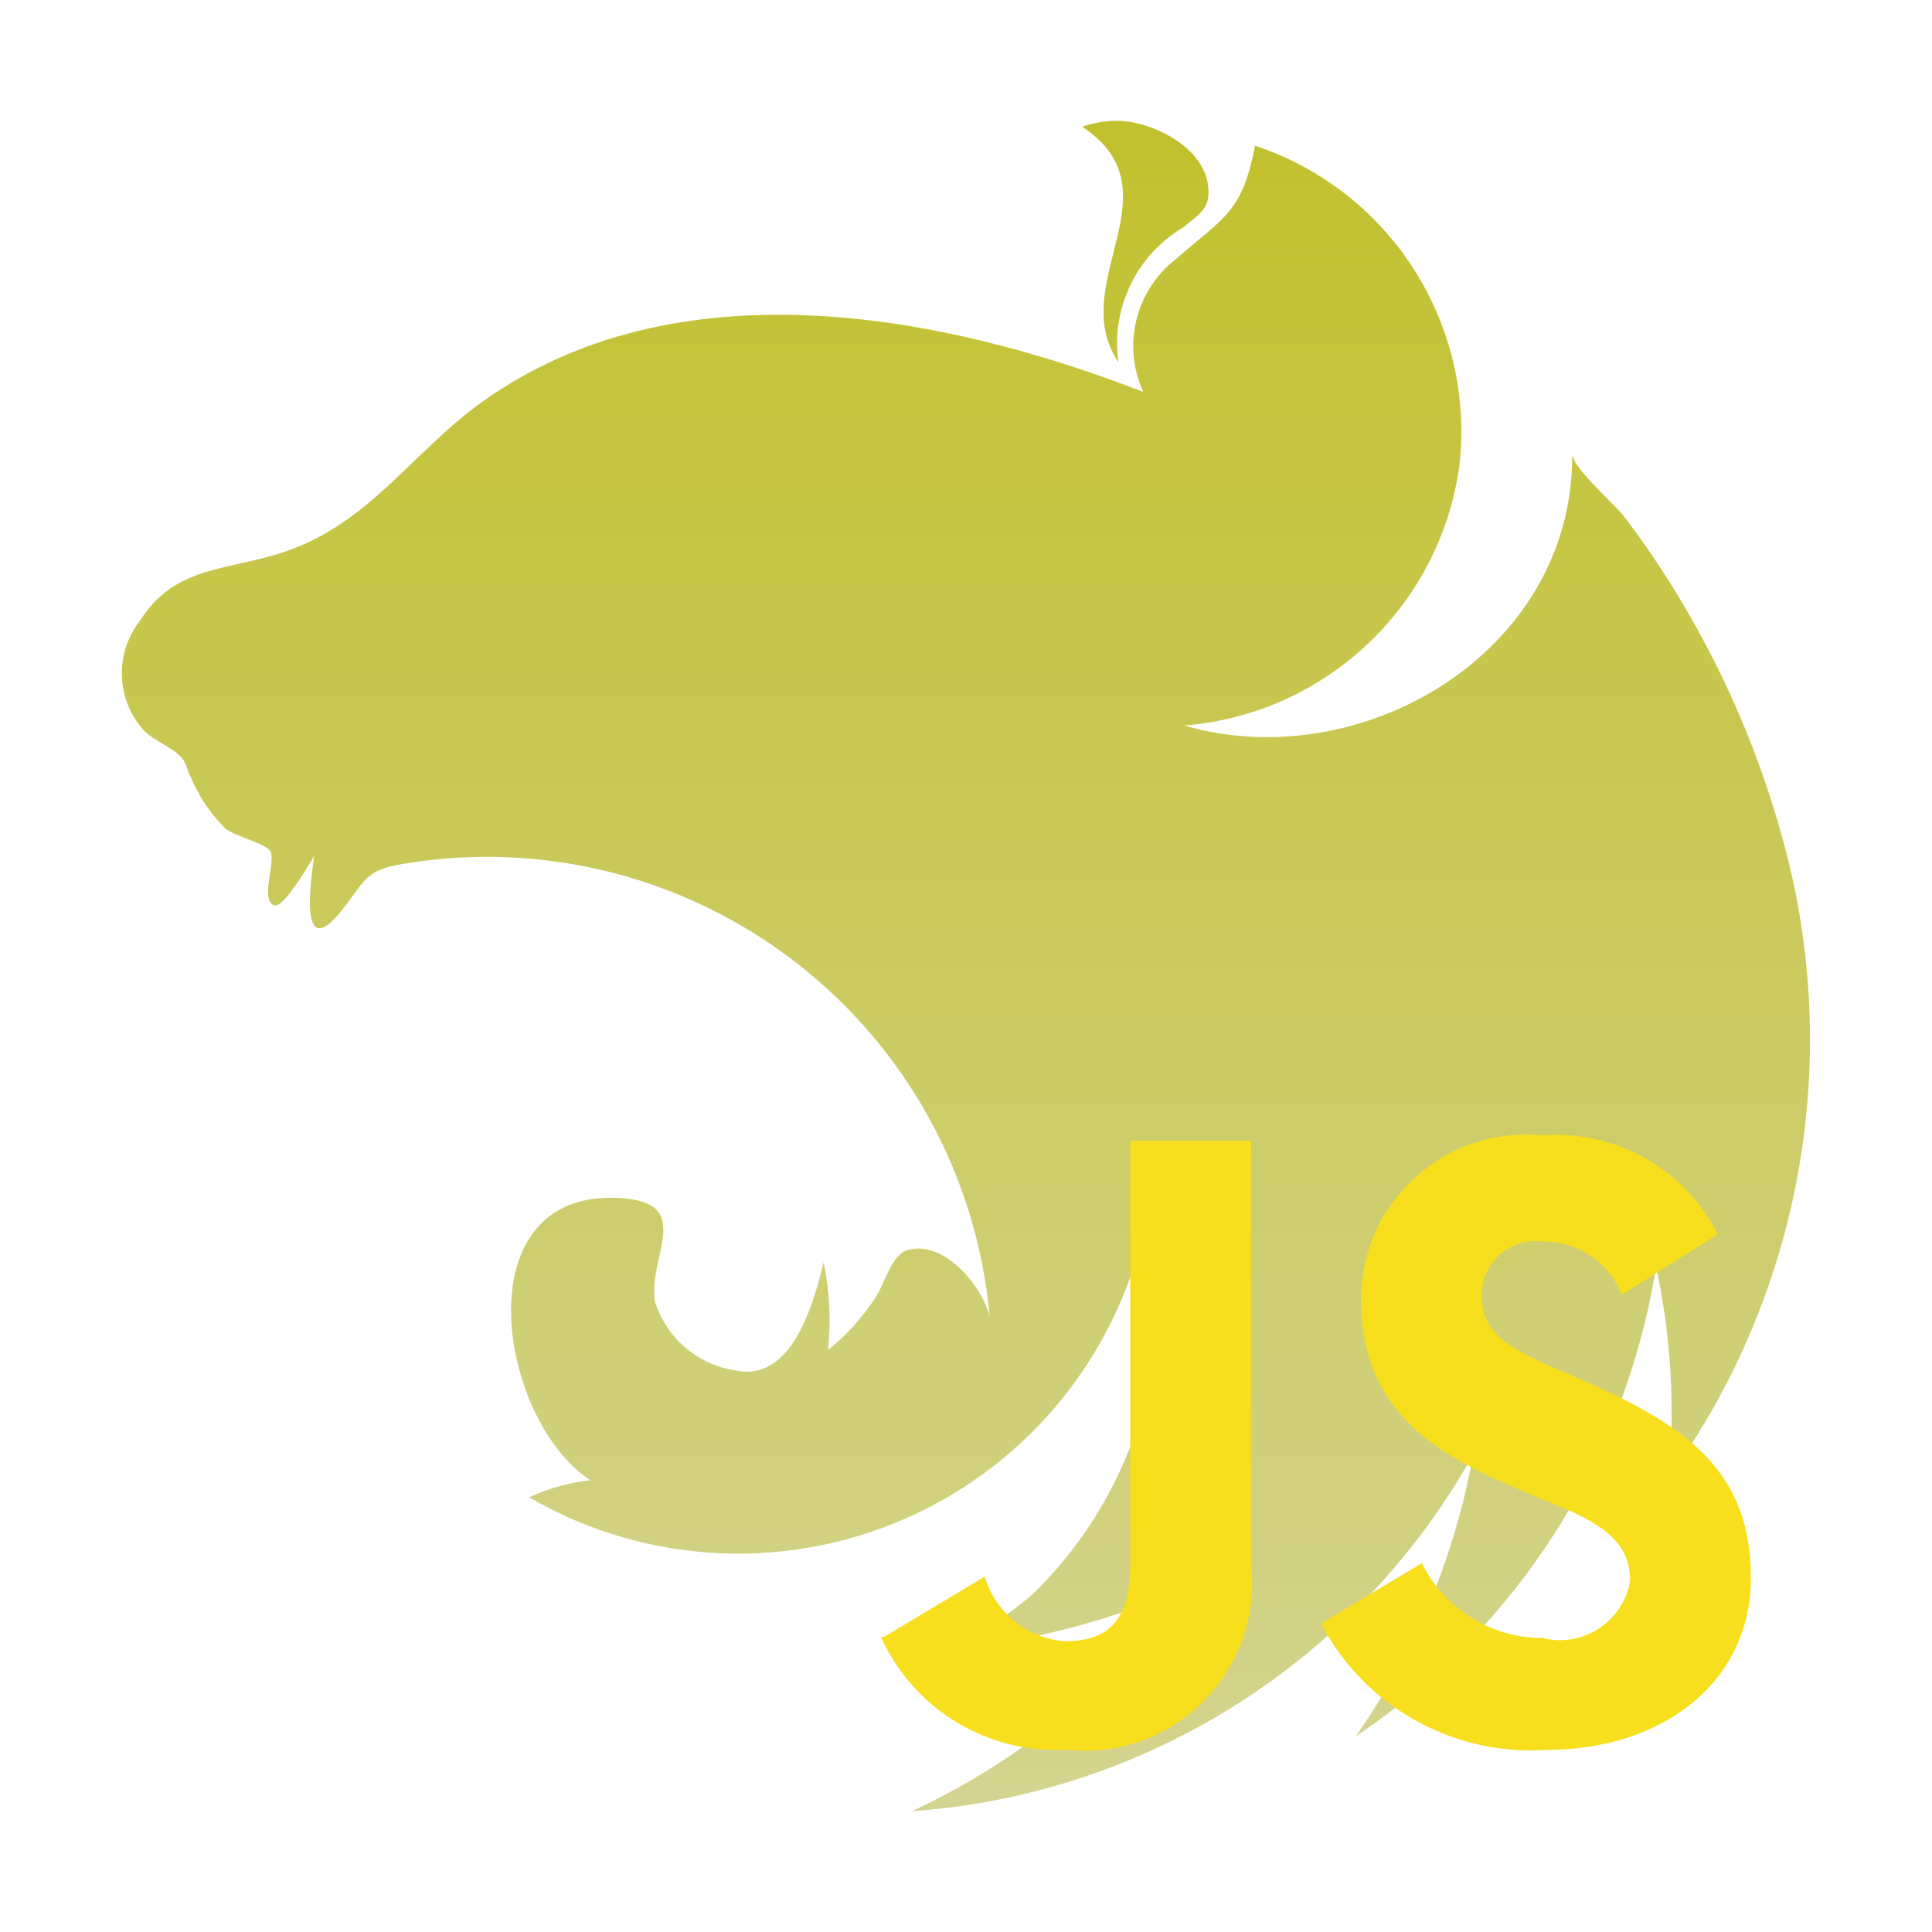
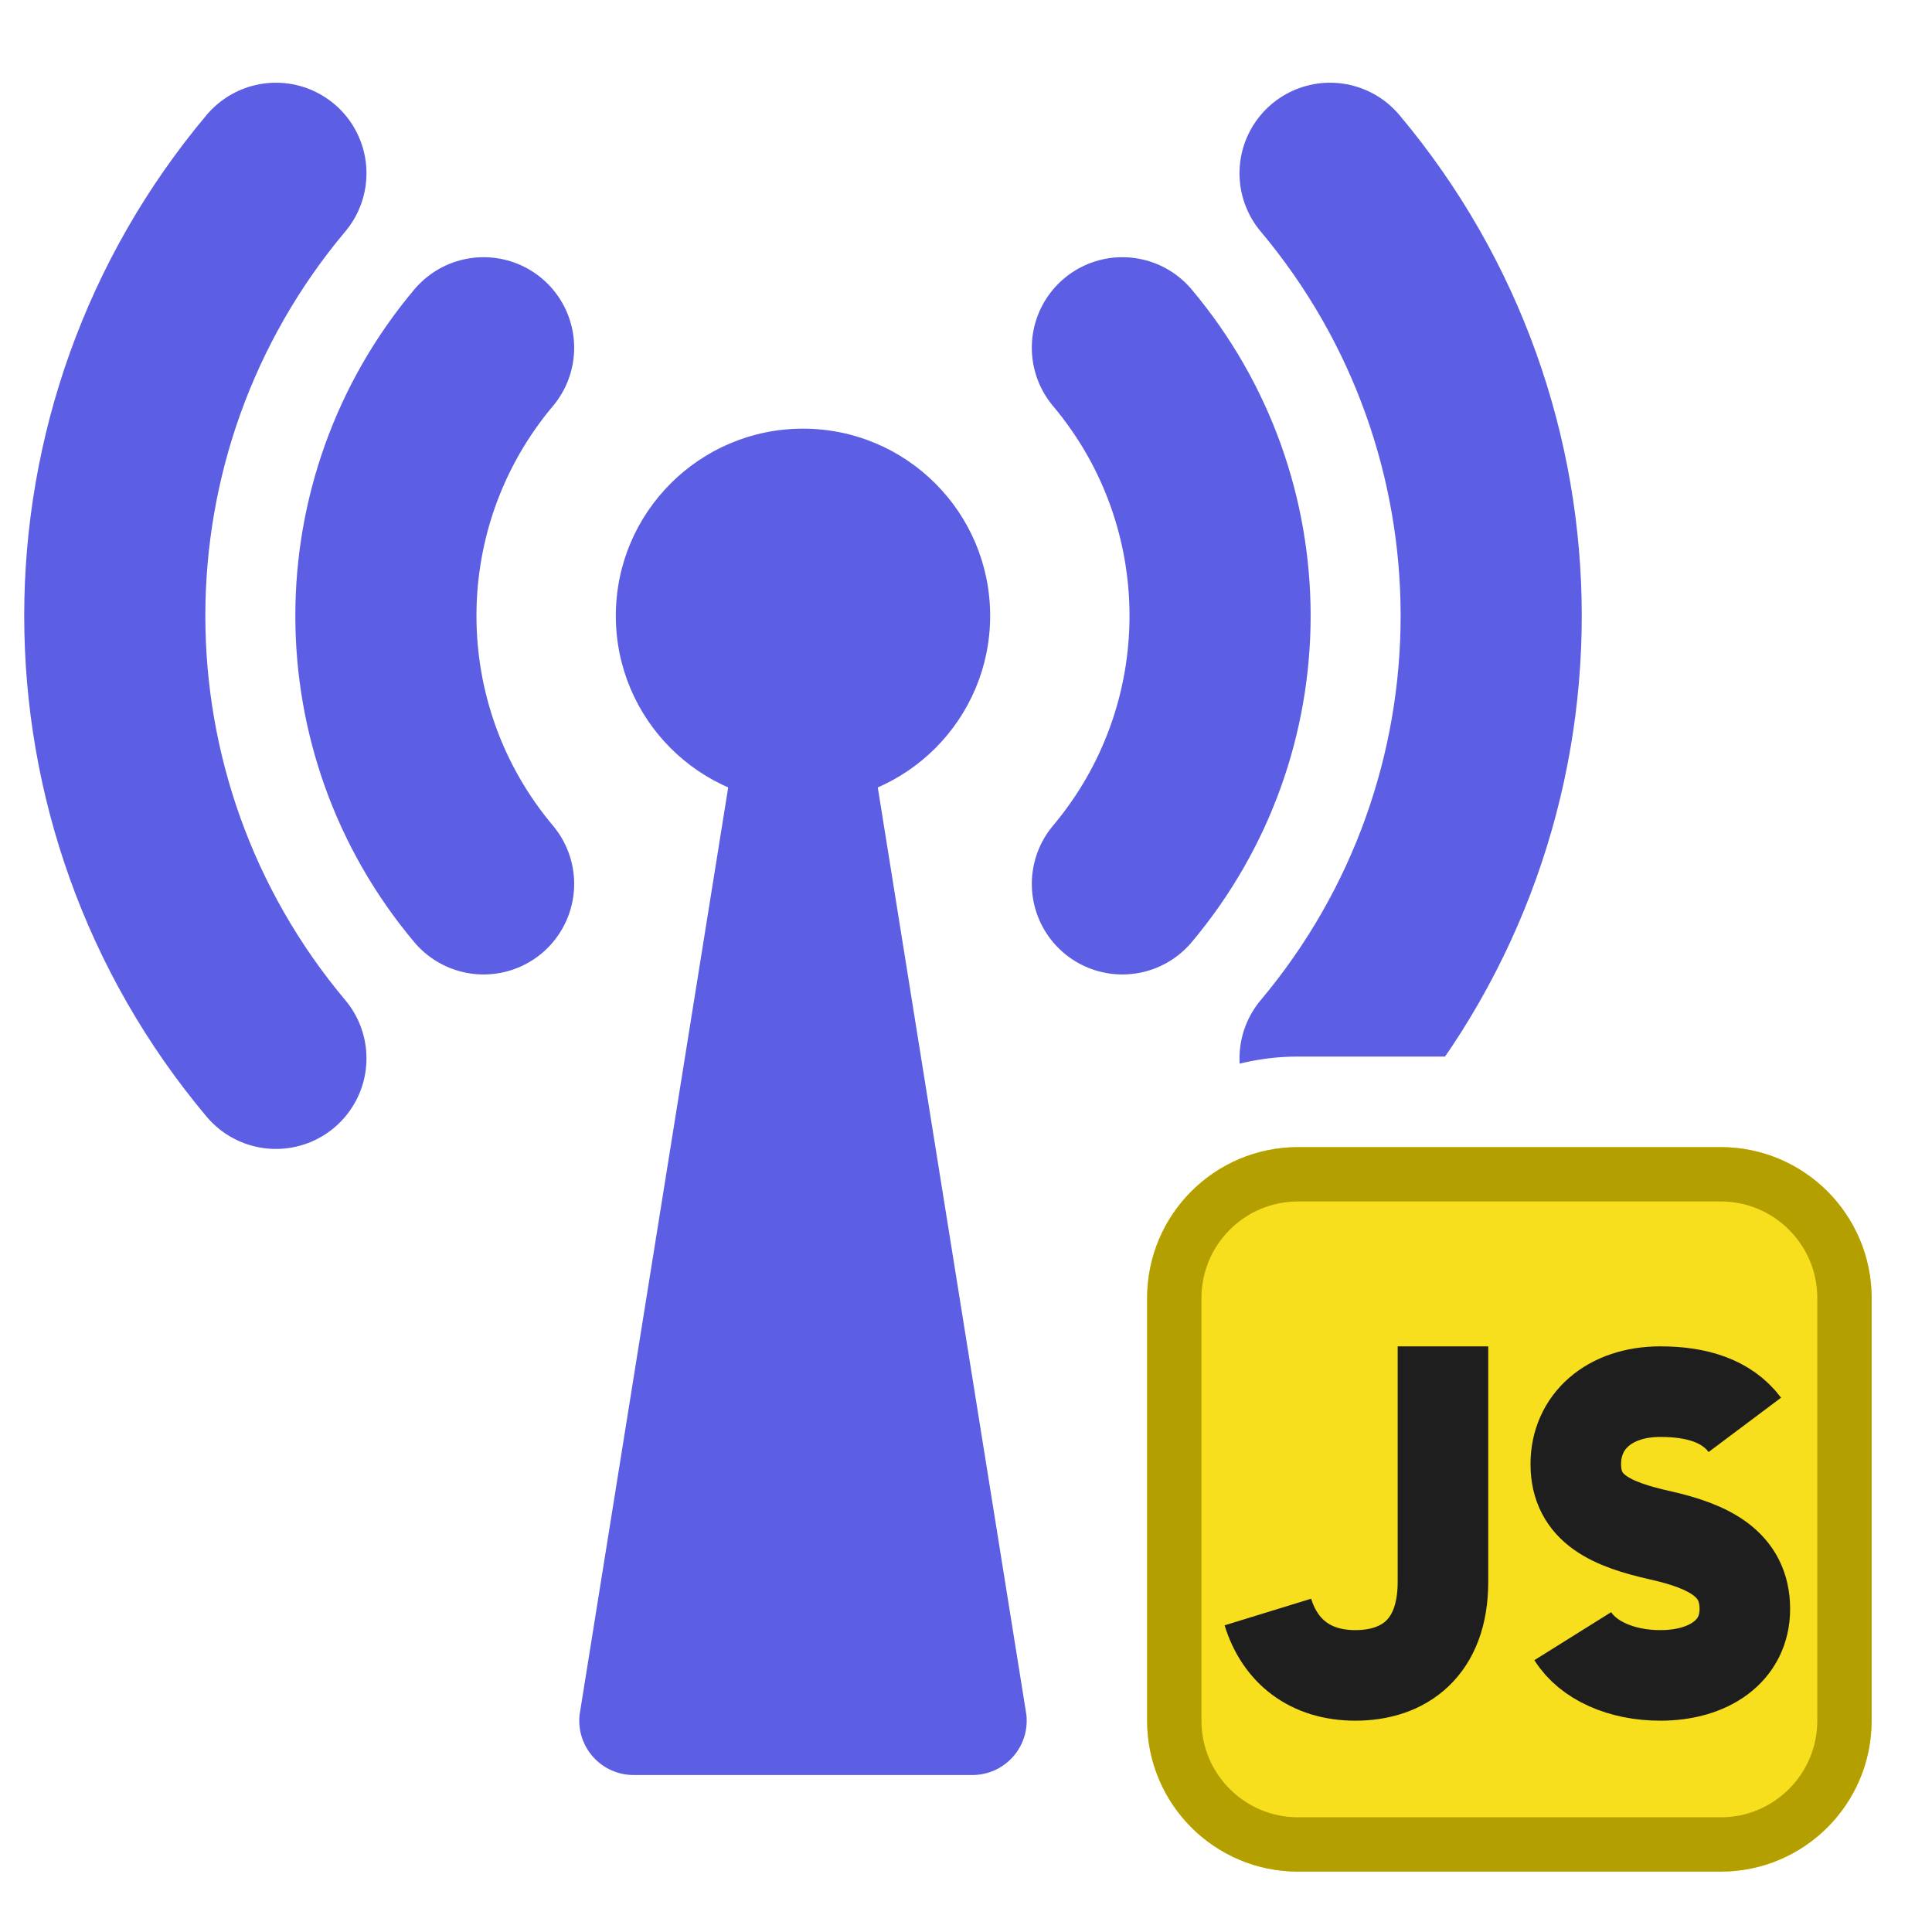
<svg xmlns="http://www.w3.org/2000/svg" viewBox="0 0 32 32">
  <defs>
-     <linearGradient id="a" x1="15.997" y1="929" x2="15.997" y2="957" gradientTransform="matrix(1, 0, 0, -1, 0, 959)" gradientUnits="userSpaceOnUse">
-       <stop offset="0" stop-color="#d4d491" />
-       <stop offset="1" stop-color="#c1c12e" />
-     </linearGradient>
+     <clipPath id="nk">
+       <path clip-rule="evenodd" d="M-1 -1H33V33H-1ZM21.5 17.5H32.5A4 4 0 0 1 36.5 21.5V32.5A4 4 0 0 1 32.5 36.5H21.5A4 4 0 0 1 17.5 32.5V21.5A4 4 0 0 1 21.5 17.5Z" />
+     </clipPath>
  </defs>
-   <path d="M18.488,2a1.753,1.753,0,0,0-.564.1c1.611,1.058-.28,2.594.6,3.9A2.234,2.234,0,0,1,19.6,3.765c.285-.237.467-.322.406-.714C19.91,2.409,19.054,2,18.488,2Zm2.3.414c-.222,1.123-.5,1.164-1.323,1.887a1.82,1.82,0,0,0-.528,2.191c-3.4-1.32-7.758-2.118-10.953.166-1.149.821-1.851,2-3.268,2.481C3.8,9.452,2.9,9.36,2.328,10.268A1.413,1.413,0,0,0,2.384,12.1c.17.175.5.287.636.465.079.1.077.2.152.333a2.586,2.586,0,0,0,.564.828c.146.121.652.239.738.368.107.161-.173.8.062.9.159.073.622-.744.667-.816-.092.643-.213,1.784.51.834.343-.451.364-.6.941-.7a8.36,8.36,0,0,1,9.739,7.506c-.108-.5-.761-1.3-1.369-1.11-.259.08-.355.527-.525.786a3.75,3.75,0,0,1-.785.868,4.657,4.657,0,0,0-.072-1.452c-.182.748-.547,1.989-1.466,1.788a1.652,1.652,0,0,1-1.328-1.142c-.119-.76.684-1.651-.607-1.714-2.59-.127-1.991,3.682-.462,4.675a3.272,3.272,0,0,0-1.015.283A6.893,6.893,0,0,0,19.04,19.889a7.046,7.046,0,0,1-.646,4.79,6.9,6.9,0,0,1-1.23,1.668c-.3.3-.894.63-1.089.941A13.427,13.427,0,0,0,19.6,26.32,11.647,11.647,0,0,1,15.1,30a11.59,11.59,0,0,0,9.3-5.909,11.657,11.657,0,0,1-1.945,4.668,11.531,11.531,0,0,0,4.975-7.783,11.655,11.655,0,0,1,.209,3.5A12.418,12.418,0,0,0,29.53,13.91a15.755,15.755,0,0,0-1.689-3.962A14.838,14.838,0,0,0,26.9,8.554c-.133-.173-.844-.806-.844-1q-.009.029-.015,0c0,3.266-3.5,5.311-6.431,4.463a5,5,0,0,0,4.56-4.288A4.988,4.988,0,0,0,20.789,2.414Z" style="fill-rule:evenodd;fill:url(#a)" />
-   <path d="M14.64,27.114l1.67-1a1.51,1.51,0,0,0,1.31,1.07c.67,0,1.1-.26,1.1-1.29v-7h2v7a2.78,2.78,0,0,1-2.435,3.087,2.839,2.839,0,0,1-.625,0,3.181,3.181,0,0,1-3.07-1.87m7.29-.22,1.67-1a2.23,2.23,0,0,0,2,1.24,1.181,1.181,0,0,0,1.431-.859h0c.007-.03.014-.06.019-.091,0-.7-.56-1-1.49-1.36L25,24.6c-1.48-.63-2.46-1.42-2.46-3.09A2.74,2.74,0,0,1,25.3,18.792h0c.081,0,.161,0,.242.012a3,3,0,0,1,2.91,1.64l-1.59,1a1.39,1.39,0,0,0-1.32-.88.889.889,0,0,0-.993.773.759.759,0,0,0-.007.107c0,.61.38.86,1.26,1.24l.51.22C28,23.654,29,24.414,29,26.134s-1.45,2.85-3.39,2.85a3.929,3.929,0,0,1-3.73-2.09" style="fill:#f7df1e" />
+   <g clip-path="url(#nk)">
+     <path fill="#5C5FE3" d="M12.1 12.8H14.5L17 28.4A0.9 0.9 0 0 1 16.1 29.4H10.5A0.9 0.9 0 0 1 9.6 28.4Z" />
+     <path fill="#5C5FE3" d="M10.2 10.2A3.1 3.1 0 1 0 16.4 10.2A3.1 3.1 0 1 0 10.2 10.2Z" />
+     <path fill="none" stroke="#5C5FE3" stroke-width="3" stroke-linecap="round" stroke-linejoin="round" d="M18.59 5.76A6.9 6.9 0 0 1 18.59 14.64M8.01 14.64A6.9 6.9 0 0 1 8.01 5.76M22.03 2.87A11.4 11.4 0 0 1 22.03 17.53M4.57 17.53A11.4 11.4 0 0 1 4.57 2.87" />
+   </g>
+   <path fill="#F7DF1E" d="M21.5 19H28.5A2.5 2.5 0 0 1 31 21.5V28.5A2.5 2.5 0 0 1 28.5 31H21.5A2.5 2.5 0 0 1 19 28.5V21.5A2.5 2.5 0 0 1 21.5 19Z" />
+   <path fill="none" stroke="#B49F00" stroke-width="0.9" d="M21.5 19.45H28.5A2.05 2.05 0 0 1 30.55 21.5V28.5A2.05 2.05 0 0 1 28.5 30.55H21.5A2.05 2.05 0 0 1 19.45 28.5V21.5A2.05 2.05 0 0 1 21.5 19.45Z" />
+   <path fill="none" stroke="#1E1E1E" stroke-width="1.5" stroke-linecap="butt" stroke-linejoin="round" d="M23.9 22.3V26.2C23.9 27.3 23.25 27.75 22.45 27.75C21.7 27.75 21.2 27.35 21 26.7" />
+   <path fill="none" stroke="#1E1E1E" stroke-width="1.5" stroke-linecap="butt" stroke-linejoin="round" d="M28.9 23.6C28.6 23.2 28.1 23.05 27.5 23.05C26.65 23.05 26.1 23.55 26.1 24.25C26.1 25 26.7 25.25 27.5 25.43C28.3 25.61 28.9 25.9 28.9 26.65C28.9 27.35 28.3 27.75 27.5 27.75C26.85 27.75 26.3 27.5 26.05 27.1" />
</svg>
